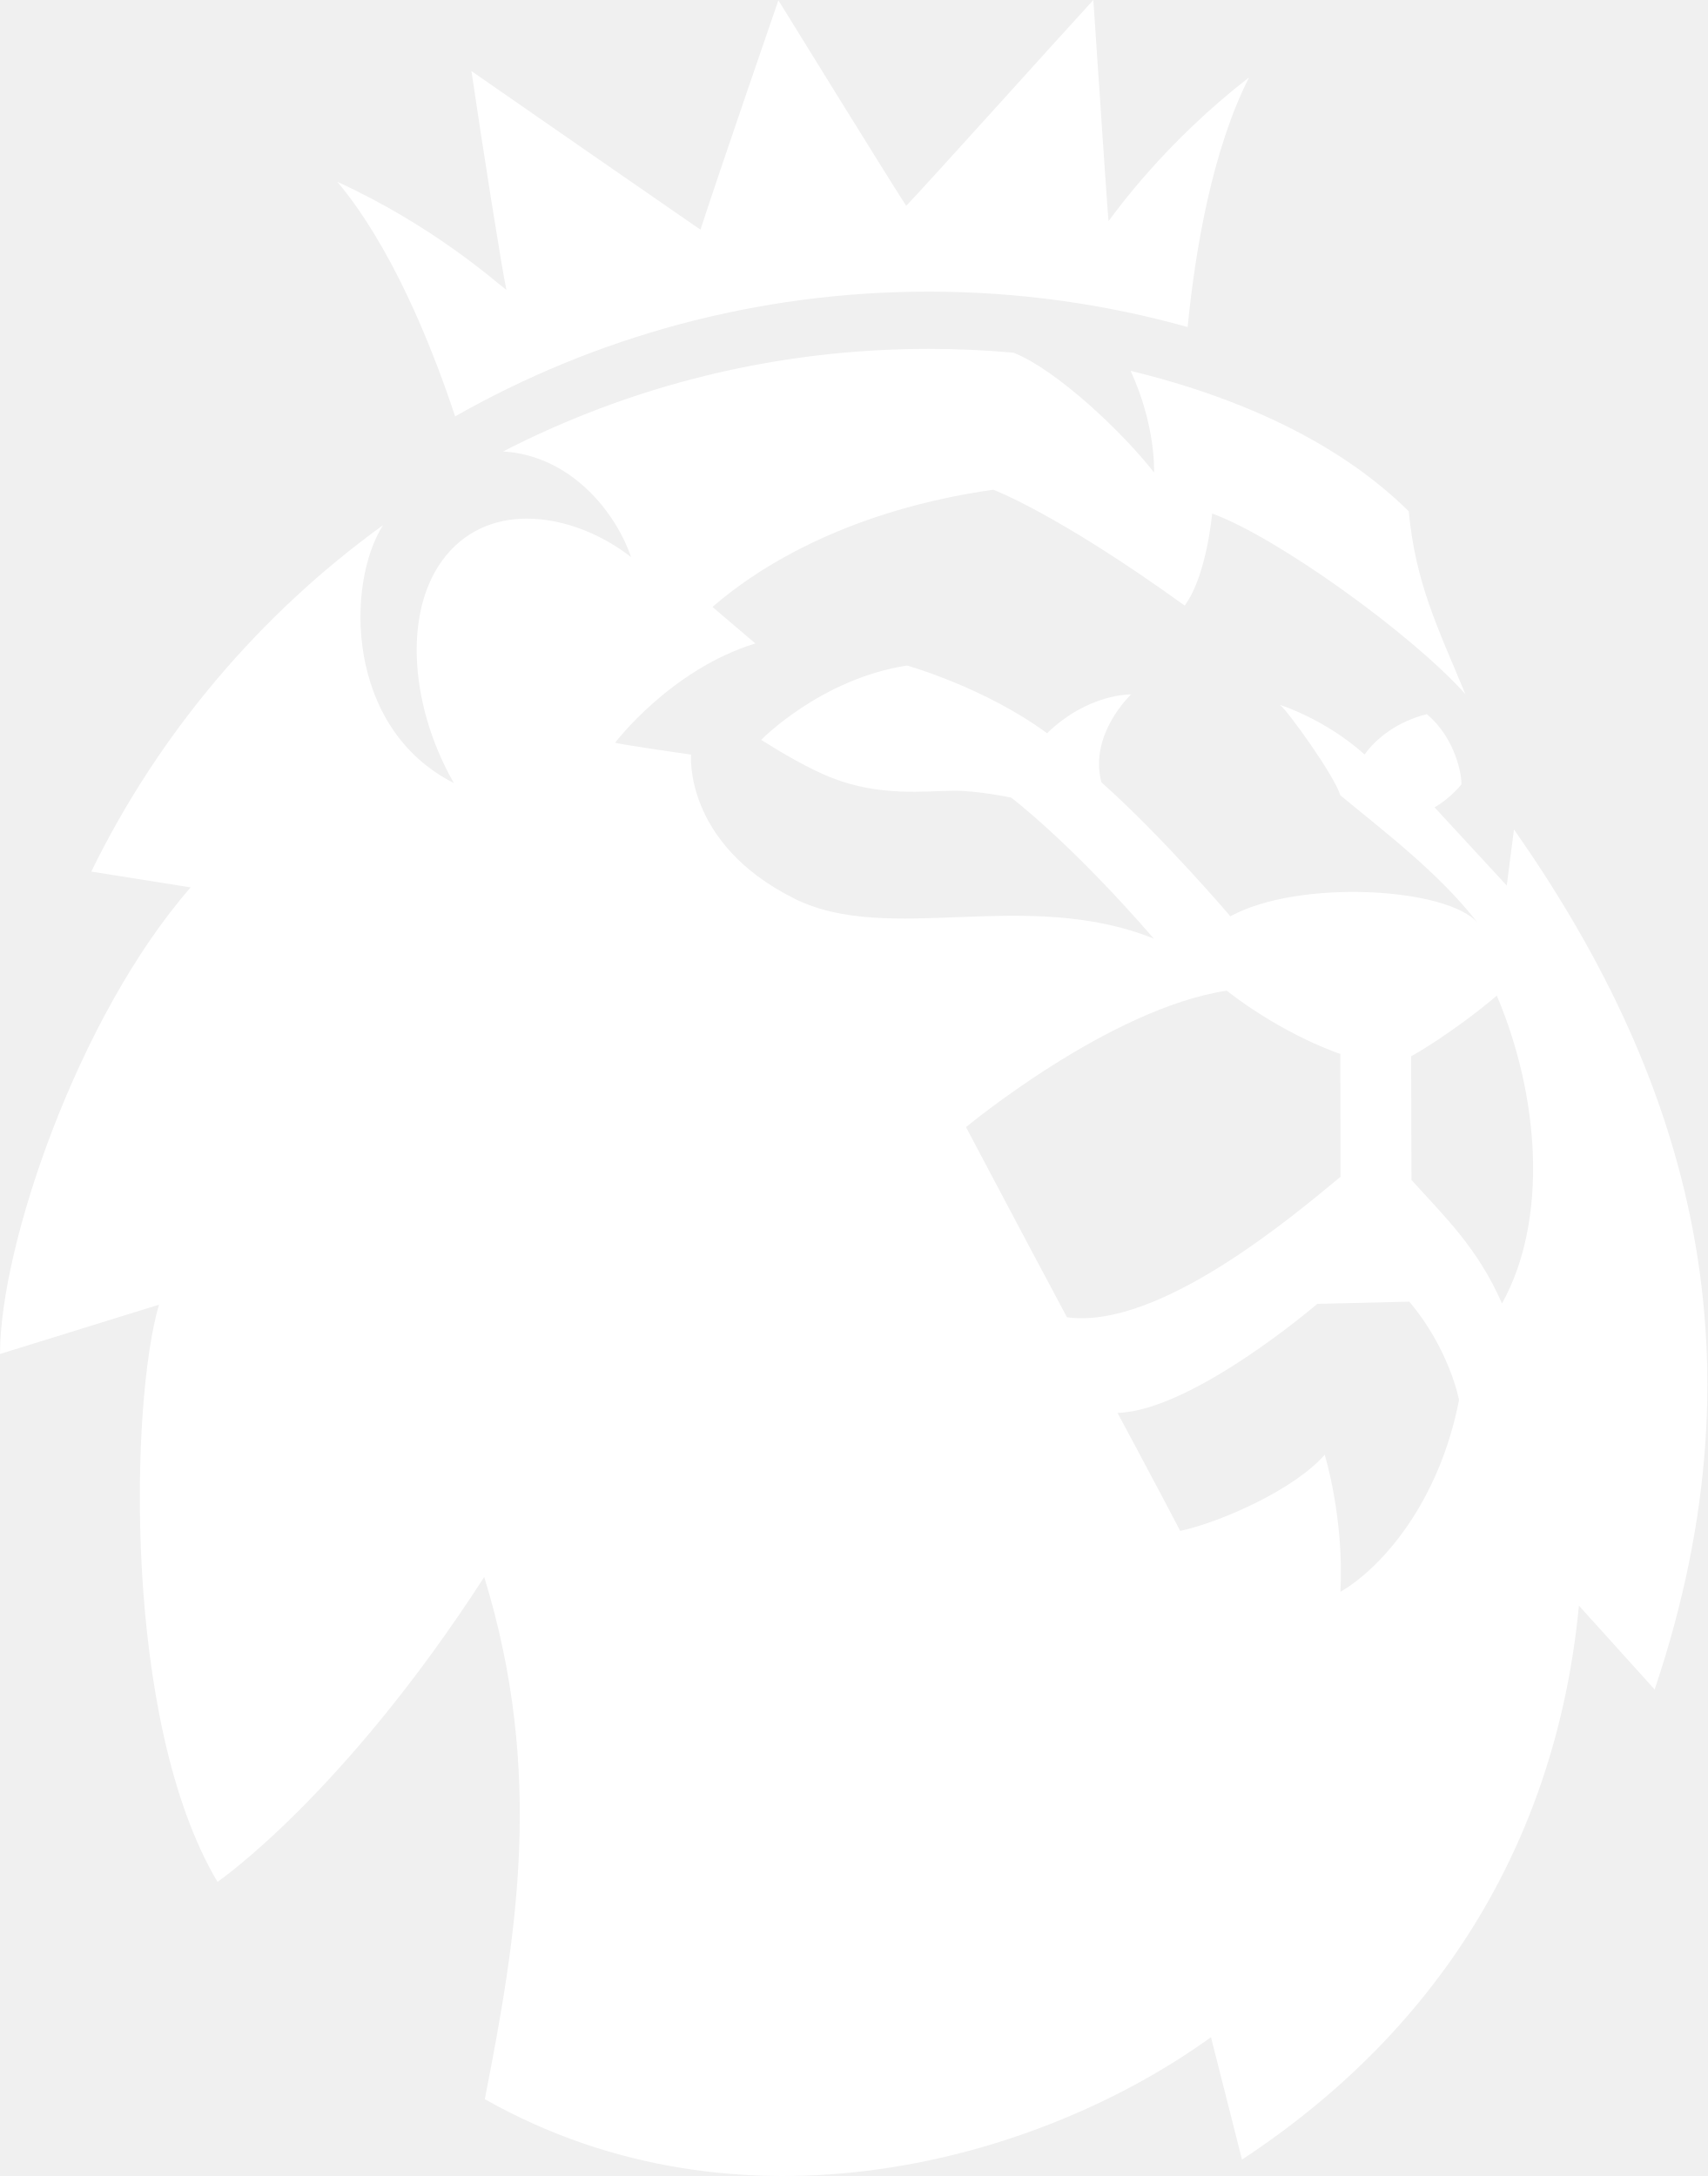
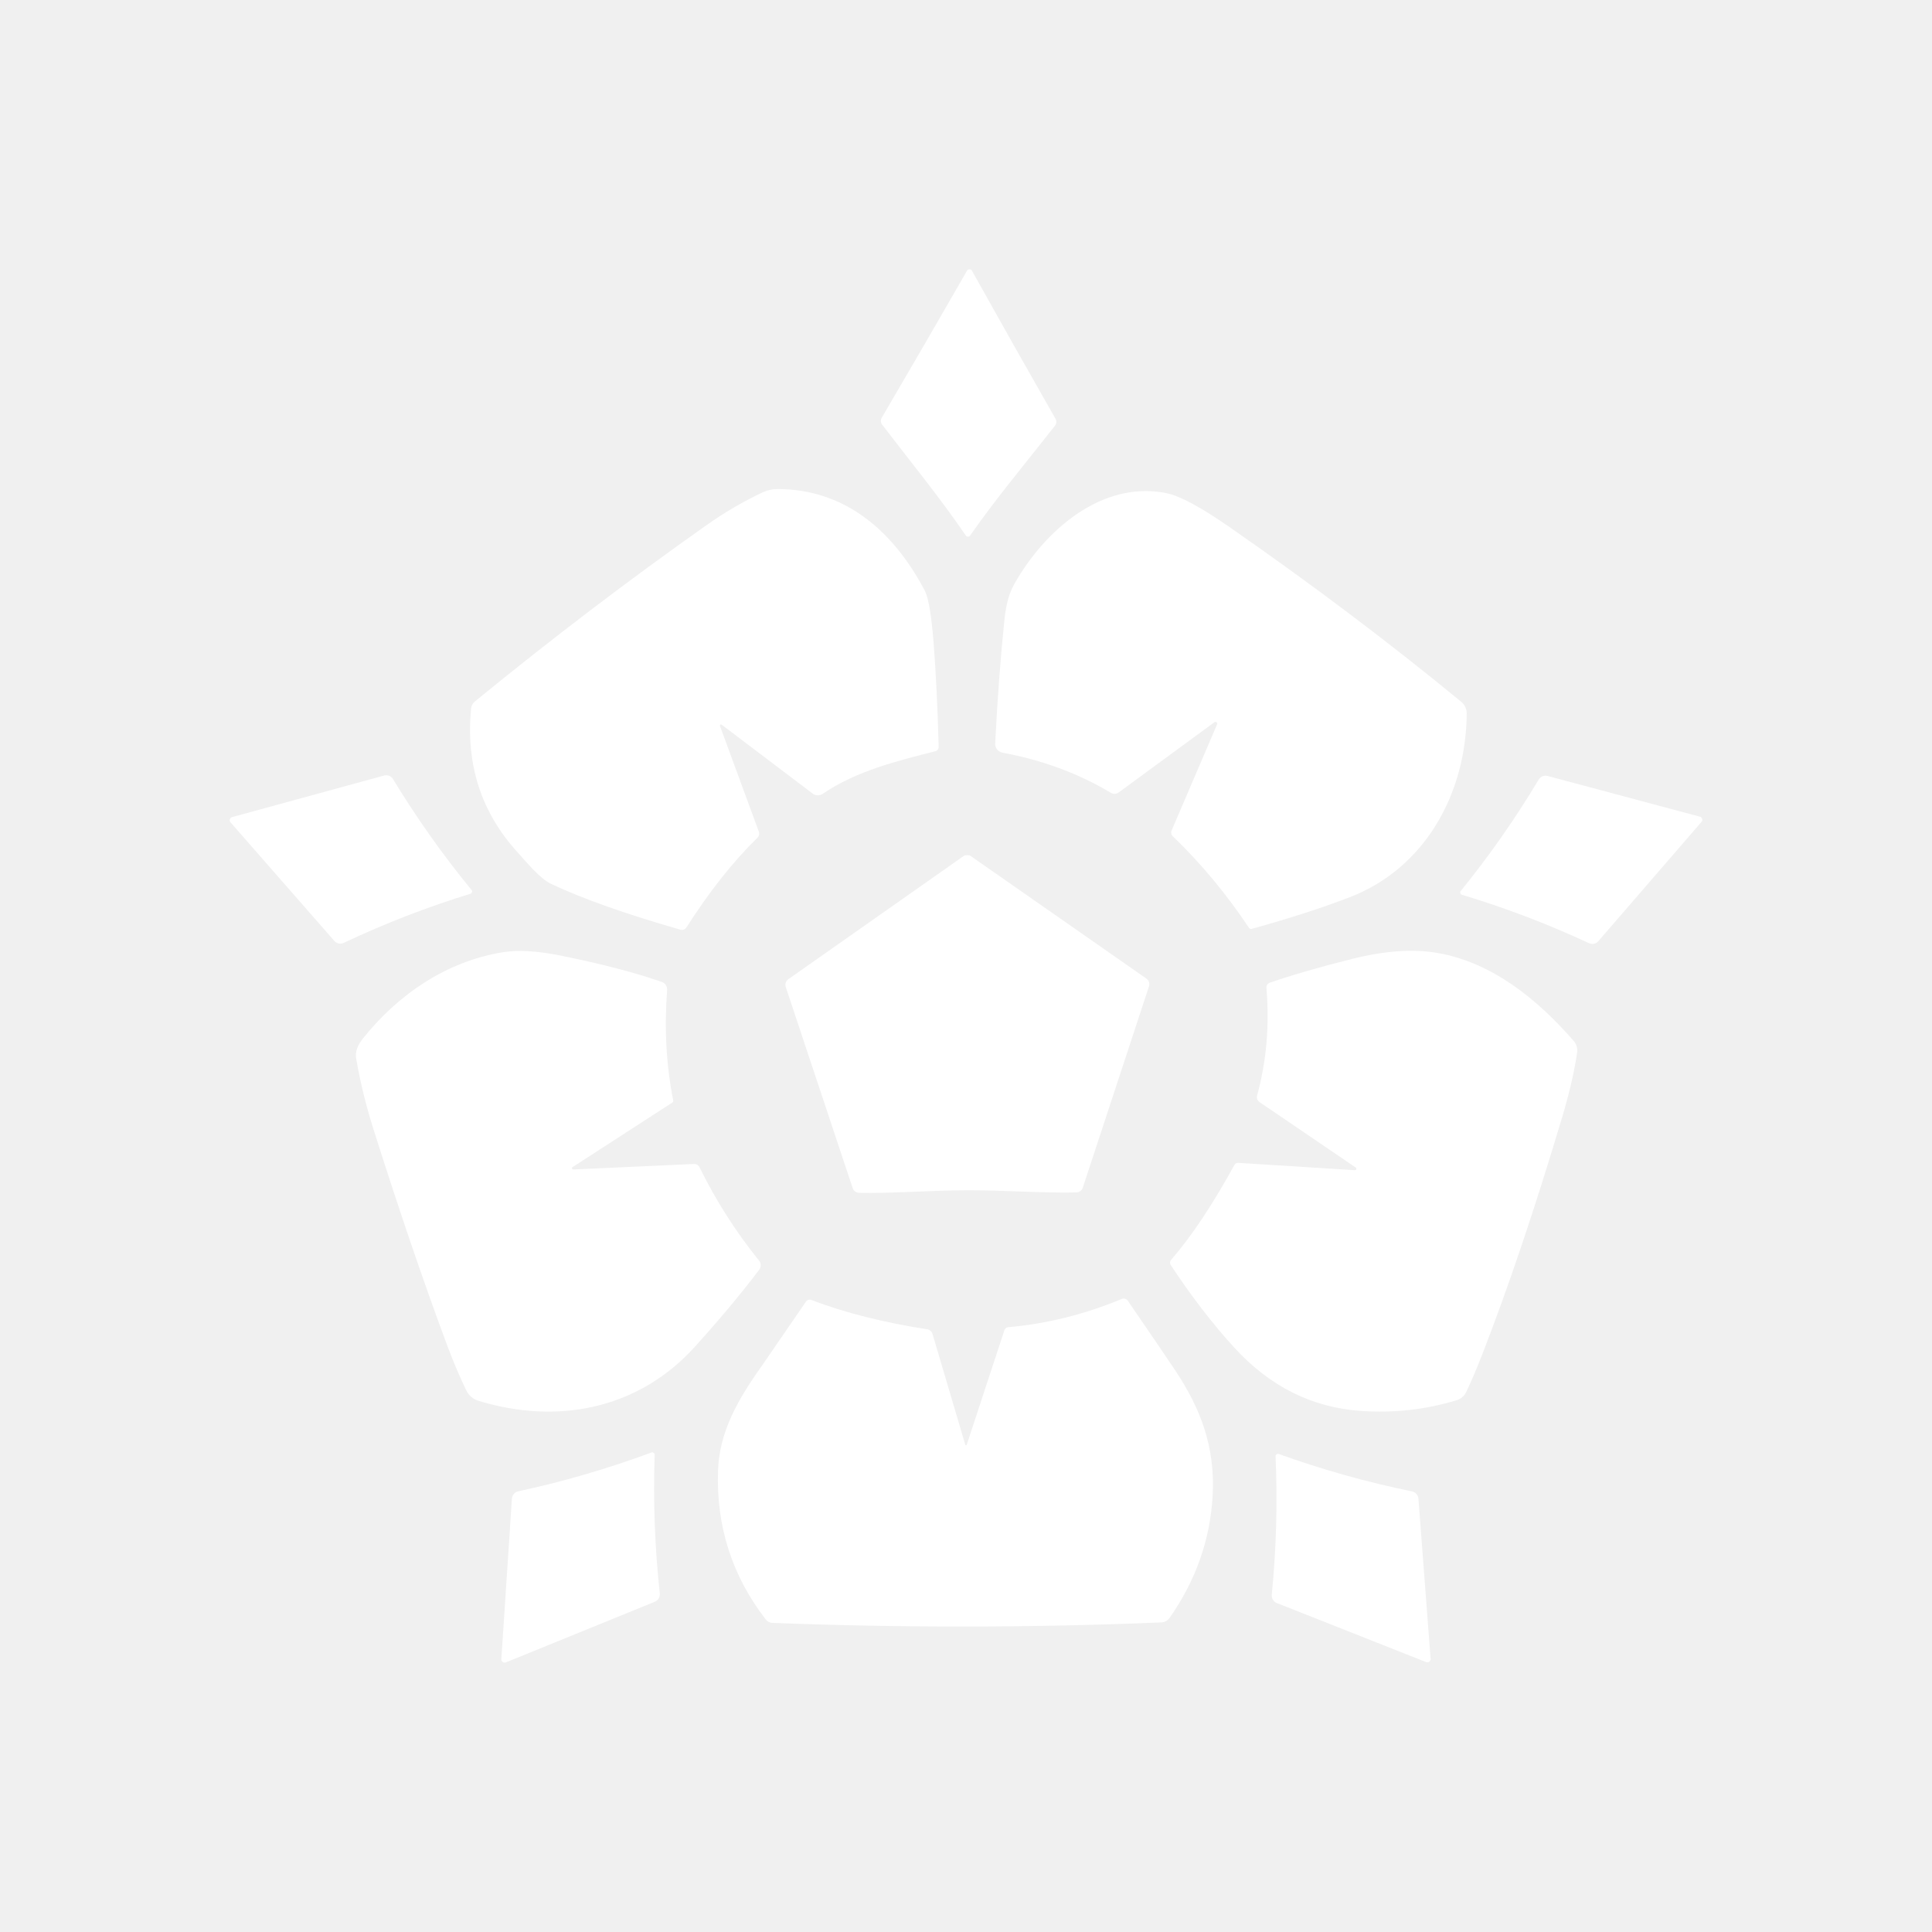
- <svg xmlns="http://www.w3.org/2000/svg" id="Logo" version="1.1" viewBox="0 0 784.51 1000">
+ <svg xmlns="http://www.w3.org/2000/svg" id="Calque_1" data-name="Calque 1" viewBox="0 0 1000 1000">
  <defs>
    <style>
-       .st0 {
+       .cls-1 {
        fill: #fff;
      }
    </style>
  </defs>
-   <path class="st0" d="M154.94,83.53c44.23,20.23,72.58,45.85,77.74,49.7-2.38-11.44-11.04-66.39-16.06-100.57,25.75,17.9,85.59,59.39,105.24,72.89C329.84,80.83,357.66.13,357.66.13c0,0,50.15,81.28,58.72,94.47,10.5-10.99,70.47-77.69,85.99-94.61,2.65,38.4,6.19,93.35,7,101.6,3.1-4.08,26.02-36.29,64.55-65.99-16.69,32.88-24.63,78.23-28.22,114.7-37.86-10.59-77.78-16.28-119.01-16.28-79.13,0-153.37,20.86-217.56,57.33-11.66-35.17-29.92-78.95-54.19-107.88v.04ZM760.35,776.5l-34.86-38.62c-9.96,104.3-61.01,192.85-154.81,254.57l-14.26-56.25c-79.62,57.55-216.31,94.83-333.66,28.49,14.53-74.38,27.5-149.69-.27-239.95-65,100.66-122.55,140.09-122.55,140.09-43.87-73.7-39.92-221.69-26.87-265.25L0,622.23c0-49.7,35.84-155.21,87.61-214.42l-45.67-7.27h0c31-63.43,77.25-118.07,133.95-159.11h.04c-17,26.87-17.27,93.17,32.61,118.43-21.17-37.1-23.73-82.94-1.66-106.76,22.16-23.91,59.35-15.7,83.08,2.92-7.04-20.68-27.77-46.74-58.81-48.54h0c58.59-30.14,125.07-47.15,195.54-47.15,13.14,0,26.15.58,39.03,1.75h0c20.46,8.25,50.51,37.1,64.55,55.04,0,0,.99-21.17-10.77-46.7,76.26,18.53,112.55,49.52,127.8,64.55,3.14,32.88,12.96,52.66,26.02,84.02-24.72-27.68-86.76-72.31-116.36-82.99,0,0-2.47,28.57-12.61,42.3-58.99-42.57-87.97-53.25-87.97-53.25-64.78,9.24-106.4,34.23-129.01,53.87l19.69,16.78c-39.03,12.02-64.37,45.58-64.37,45.58.27.58,34.85,5.52,34.85,5.52,0,0-3.54,40.64,47.37,66.12,43.56,21.8,106.27-5.25,165.26,18.44-38.85-44.81-65.58-64.82-65.58-64.82,0,0-15.43-3.23-26.29-3.14-13.55.09-33.73,2.78-55.94-5.88-10.59-4.13-22.92-11.44-32.61-17.49,0,0,27.23-27.99,67.02-34.18,0,0,35.89,10.09,64.33,31.13,18.93-18.39,38.62-17.85,38.62-17.85,0,0-19.51,18.3-13.64,40.37,28.44,25.35,59.26,61.59,59.26,61.59,31.4-17.23,99.63-13.28,113.63,3.01-17.76-22.97-43.38-42.26-63.16-58.67-2.42-8.61-24.04-38.76-27.68-41.49,0,0,20.55,6.37,38.89,22.79,5.29-7.49,15.12-15.16,28.57-18.53,13.82,11.57,16.24,29.38,15.88,32.34-6.24,7.4-12.34,10.45-12.34,10.45l33.2,35.98,3.32-25.79c76.57,109.32,118.34,236,64.6,395.34h.09ZM615.95,540.86l-.09-56.52s-25.21-8.12-52.22-29.07c-54.14,8.21-119.77,62.71-119.77,62.71,0,0,22.2,42.08,46.38,87.38,42.66,5.88,105.42-47.86,125.69-64.55v.04ZM670.41,643.4s-4.35-23.37-22.88-45.22l-42.26,1.03s-57.02,48.99-91.78,50.11c0,0,19.15,35.66,28.8,54.23,19.15-4.17,52.8-19.29,66.39-35.03,0,0,8.97,28.89,7.22,63.03,19.02-11.12,45.31-40.96,54.5-88.15h0ZM687.77,457.56c-21.31,17.94-39.39,27.9-39.39,27.9l.18,56.79c15.3,17,30.32,31.09,41.58,56.75,21.35-38.4,17.32-94.97-2.38-141.44Z" />
+   <path class="cls-1" d="M501.8,139.4c.22,0,.44.04.64.12.27.12.44.26.52.4,14.52,26.01,28.99,51.63,43.39,76.88.63,1.11.53,2.49-.25,3.49-14.95,19.09-30.24,37.26-43.97,56.9-.27.39-.64.58-1.13.58s-.84-.19-1.1-.58c-13.51-19.79-28.59-38.15-43.33-57.42-.77-1.01-.85-2.39-.21-3.49,14.69-25.09,29.45-50.54,44.28-76.36.08-.14.26-.28.52-.4.2-.08.42-.12.64-.12Z" />
+   <path class="cls-1" d="M372.64,375.71l20.13,54.76c.41,1.1.12,2.34-.74,3.16-12.71,12.44-24.95,27.92-36.74,46.42-.65,1.03-1.91,1.51-3.09,1.16-28.42-8.15-50.69-16.04-66.83-23.66-5.98-2.82-12.66-11.09-17.59-16.52-18.77-20.67-26.75-45.46-23.93-74.37.14-1.37.81-2.64,1.87-3.52,39.65-32.42,79.68-62.89,120.09-91.41,9.07-6.41,18.69-12.03,28.87-16.85,2.42-1.15,5.07-1.75,7.75-1.75,35.51.03,60.3,22.34,76.21,52.55,1.92,3.64,3.44,12.56,4.57,26.78,1.23,15.73,2.1,33.76,2.64,54.08.01,1.08-.69,2.03-1.72,2.3-19.03,4.84-40.85,10.08-58.31,22.06-1.57,1.06-3.64,1.01-5.15-.12l-47.16-35.7c-.24-.18-.59-.14-.77.1-.11.15-.14.34-.08.51Z" />
+   <path class="cls-1" d="M628.6,373.81l-49.64,36.4c-1.15.85-2.7.92-3.92.18-16.67-10.01-35.39-16.95-56.17-20.81-2.26-.42-3.87-2.45-3.77-4.75,1.16-22.88,2.71-43.7,4.63-62.45.74-7.2,1.72-13.82,5.36-20.25,15.51-27.42,45.14-53.62,78.6-46.88,6.95,1.39,17.84,7.24,32.7,17.56,43.02,29.89,83.01,60.04,119.96,90.46,1.78,1.47,2.82,3.66,2.82,5.98-.28,41.49-21.57,80.28-60.86,95.27-14.46,5.54-31.29,10.96-50.47,16.27-.51.13-1.05-.08-1.35-.52-11.75-17.63-24.91-33.45-39.5-47.47-.77-.76-1.01-1.91-.58-2.91l23.56-55c.21-.45,0-.97-.46-1.17-.3-.13-.65-.09-.92.1Z" />
+   <path class="cls-1" d="M244.34,461.6c-.08.29-.2.54-.37.77-.04.06-.09.1-.15.12-22.59,6.95-44.58,15.46-65.97,25.56-1.64.76-3.59.35-4.78-1.01l-53.93-61.59c-.07-.06-.12-.14-.15-.25-.12-.39-.14-.74-.06-1.04.14-.45.38-.8.7-1.04.08-.06.16-.11.25-.12l78.97-21.6c1.75-.47,3.59.27,4.54,1.81,12.28,20.22,25.91,39.47,40.91,57.73.05.04.08.11.09.18,0,.27-.01.43-.03.49Z" />
+   <path class="cls-1" d="M881.06,423.94c.1.31.08.65-.06,1.04-.03.1-.09.19-.15.25l-53.56,61.93c-1.18,1.37-3.13,1.8-4.78,1.04-21.45-9.97-43.5-18.36-66.16-25.19-.06-.01-.11-.04-.15-.09-.16-.22-.29-.48-.37-.77-.02-.08-.03-.26-.03-.52,0-.07.02-.13.06-.18,14.91-18.36,28.45-37.69,40.6-57.98.93-1.55,2.78-2.3,4.54-1.84l79.12,21.14c.08.02.17.06.25.12.33.25.56.59.7,1.04Z" />
+   <path class="cls-1" d="M500.61,442.64c.82,0,1.34.08,1.56.25,31.44,21.92,61.85,43.13,91.22,63.64,1.27.89,1.81,2.52,1.32,4.01l-34.26,104.21c-.49,1.43-1.82,2.41-3.34,2.45-16.85.4-37.51-1.16-56.2-1.13-18.72.03-39.34,1.69-56.2,1.35-1.53-.03-2.88-1.01-3.37-2.45l-34.63-104.09c-.51-1.5.03-3.15,1.32-4.04,29.29-20.61,59.63-41.93,91.01-63.95.22-.16.75-.25,1.56-.25Z" />
+   <path class="cls-1" d="M296.34,604.09c-.3.21-.38.63-.16.94.13.18.34.29.56.29l62.45-2.85c1.21-.06,2.34.62,2.88,1.72,8.52,17.32,18.79,33.43,30.83,48.32,1.1,1.35,1.14,3.27.09,4.66-9.32,12.34-20.44,25.66-33.37,39.96-29.32,32.42-71.24,40.39-112,27.92-2.72-.82-4.97-2.74-6.22-5.3-3.51-7.21-6.92-15.24-10.2-24.08-12.07-32.44-24.73-69.58-37.97-111.42-3.88-12.28-6.84-24.43-8.89-36.46-.53-3.23.59-6.59,3.37-10.08,18.2-22.92,43.48-40.2,72.74-44.86,7.86-1.27,17.96-.64,30.27,1.87,20.96,4.25,38.26,8.77,51.91,13.57,1.71.61,2.8,2.28,2.67,4.08-1.49,20.14-.44,39.21,3.16,57.21.08.43-.1.86-.46,1.1l-51.66,33.43Z" />
+   <path class="cls-1" d="M701.71,604.3l-49.79-33.86c-1.08-.74-1.59-2.07-1.26-3.34,4.86-17.73,6.48-36.34,4.84-55.83-.09-1.15.6-2.22,1.69-2.6,11.97-4.13,26.25-8.25,42.84-12.38,16.75-4.19,31.39-5.21,43.91-3.06,27.98,4.78,51.69,23.75,70.6,45.57,1.44,1.65,2.09,3.84,1.78,6.01-1.43,9.76-4,20.89-7.72,33.37-14.08,47.19-27.92,88.26-41.52,123.21-2.82,7.21-5.54,13.56-8.15,19.06-.97,2.07-2.78,3.63-4.96,4.29-15.93,4.88-32.47,6.73-49.61,5.55-25.25-1.74-47.07-12.65-65.45-32.73-11.24-12.26-22.22-26.52-32.94-42.78-.54-.83-.47-1.92.18-2.67,10.46-12.01,21.39-28.4,32.79-49.15.37-.69,1.12-1.11,1.93-1.07l60.4,3.8c.41.04.76-.26.79-.67.02-.28-.11-.55-.33-.7Z" />
+   <path class="cls-1" d="M499.62,747.8c.06.21.28.33.49.27.13-.04.24-.14.27-.27l19.52-59.35c.28-.83,1.02-1.42,1.9-1.5,19.88-1.72,39.5-6.59,58.86-14.62,1.11-.47,2.4-.08,3.09.92,12.65,18.43,20.91,30.57,24.79,36.43,12.56,19,20.56,38.82,19.12,64.56-1.29,22.74-8.71,43.8-22.28,63.18-.97,1.39-2.53,2.25-4.23,2.33-66.45,2.78-133.59,2.86-201.41.25-1.32-.06-2.55-.7-3.37-1.75-17.43-22.53-25.67-48.14-24.73-76.82.64-20.16,10.08-36.77,22.71-54.51,1.14-1.61,8.76-12.7,22.86-33.25.61-.88,1.75-1.22,2.76-.83,16.64,6.5,38.52,11.95,59.88,15.17,1.35.21,2.45,1.16,2.82,2.45l16.95,57.33Z" />
+   <path class="cls-1" d="M260.31,860.32c-.39-.27-.65-.6-.8-1.01-.03-.09-.04-.19-.03-.28l5.49-83.35c.13-1.84,1.45-3.38,3.25-3.77,23.59-5.09,46.69-11.83,69.28-20.22.06-.02.14-.02.21,0,.27.08.43.15.49.21.22.16.43.36.61.58.04.06.06.12.06.18-.84,24.11.04,48.15,2.64,72.13.19,1.82-.84,3.55-2.54,4.26l-77.37,31.5c-.08.03-.18.04-.28.03-.41.02-.75-.07-1.01-.28Z" />
+   <path class="cls-1" d="M739.71,860.14c-.27.2-.61.3-1.04.28-.1,0-.19,0-.28-.03l-77.53-30.67c-1.71-.68-2.77-2.4-2.6-4.23,2.37-23.98,3.02-48,1.96-72.04,0-.06.02-.12.06-.18.16-.22.36-.43.58-.61.06-.04.22-.1.49-.18.08-.02.15-.02.21,0,22.65,8.15,45.77,14.65,69.34,19.49,1.8.38,3.13,1.9,3.28,3.74l6.31,83.13c.01.09,0,.18-.03.28-.12.41-.38.76-.77,1.04Z" />
</svg>
